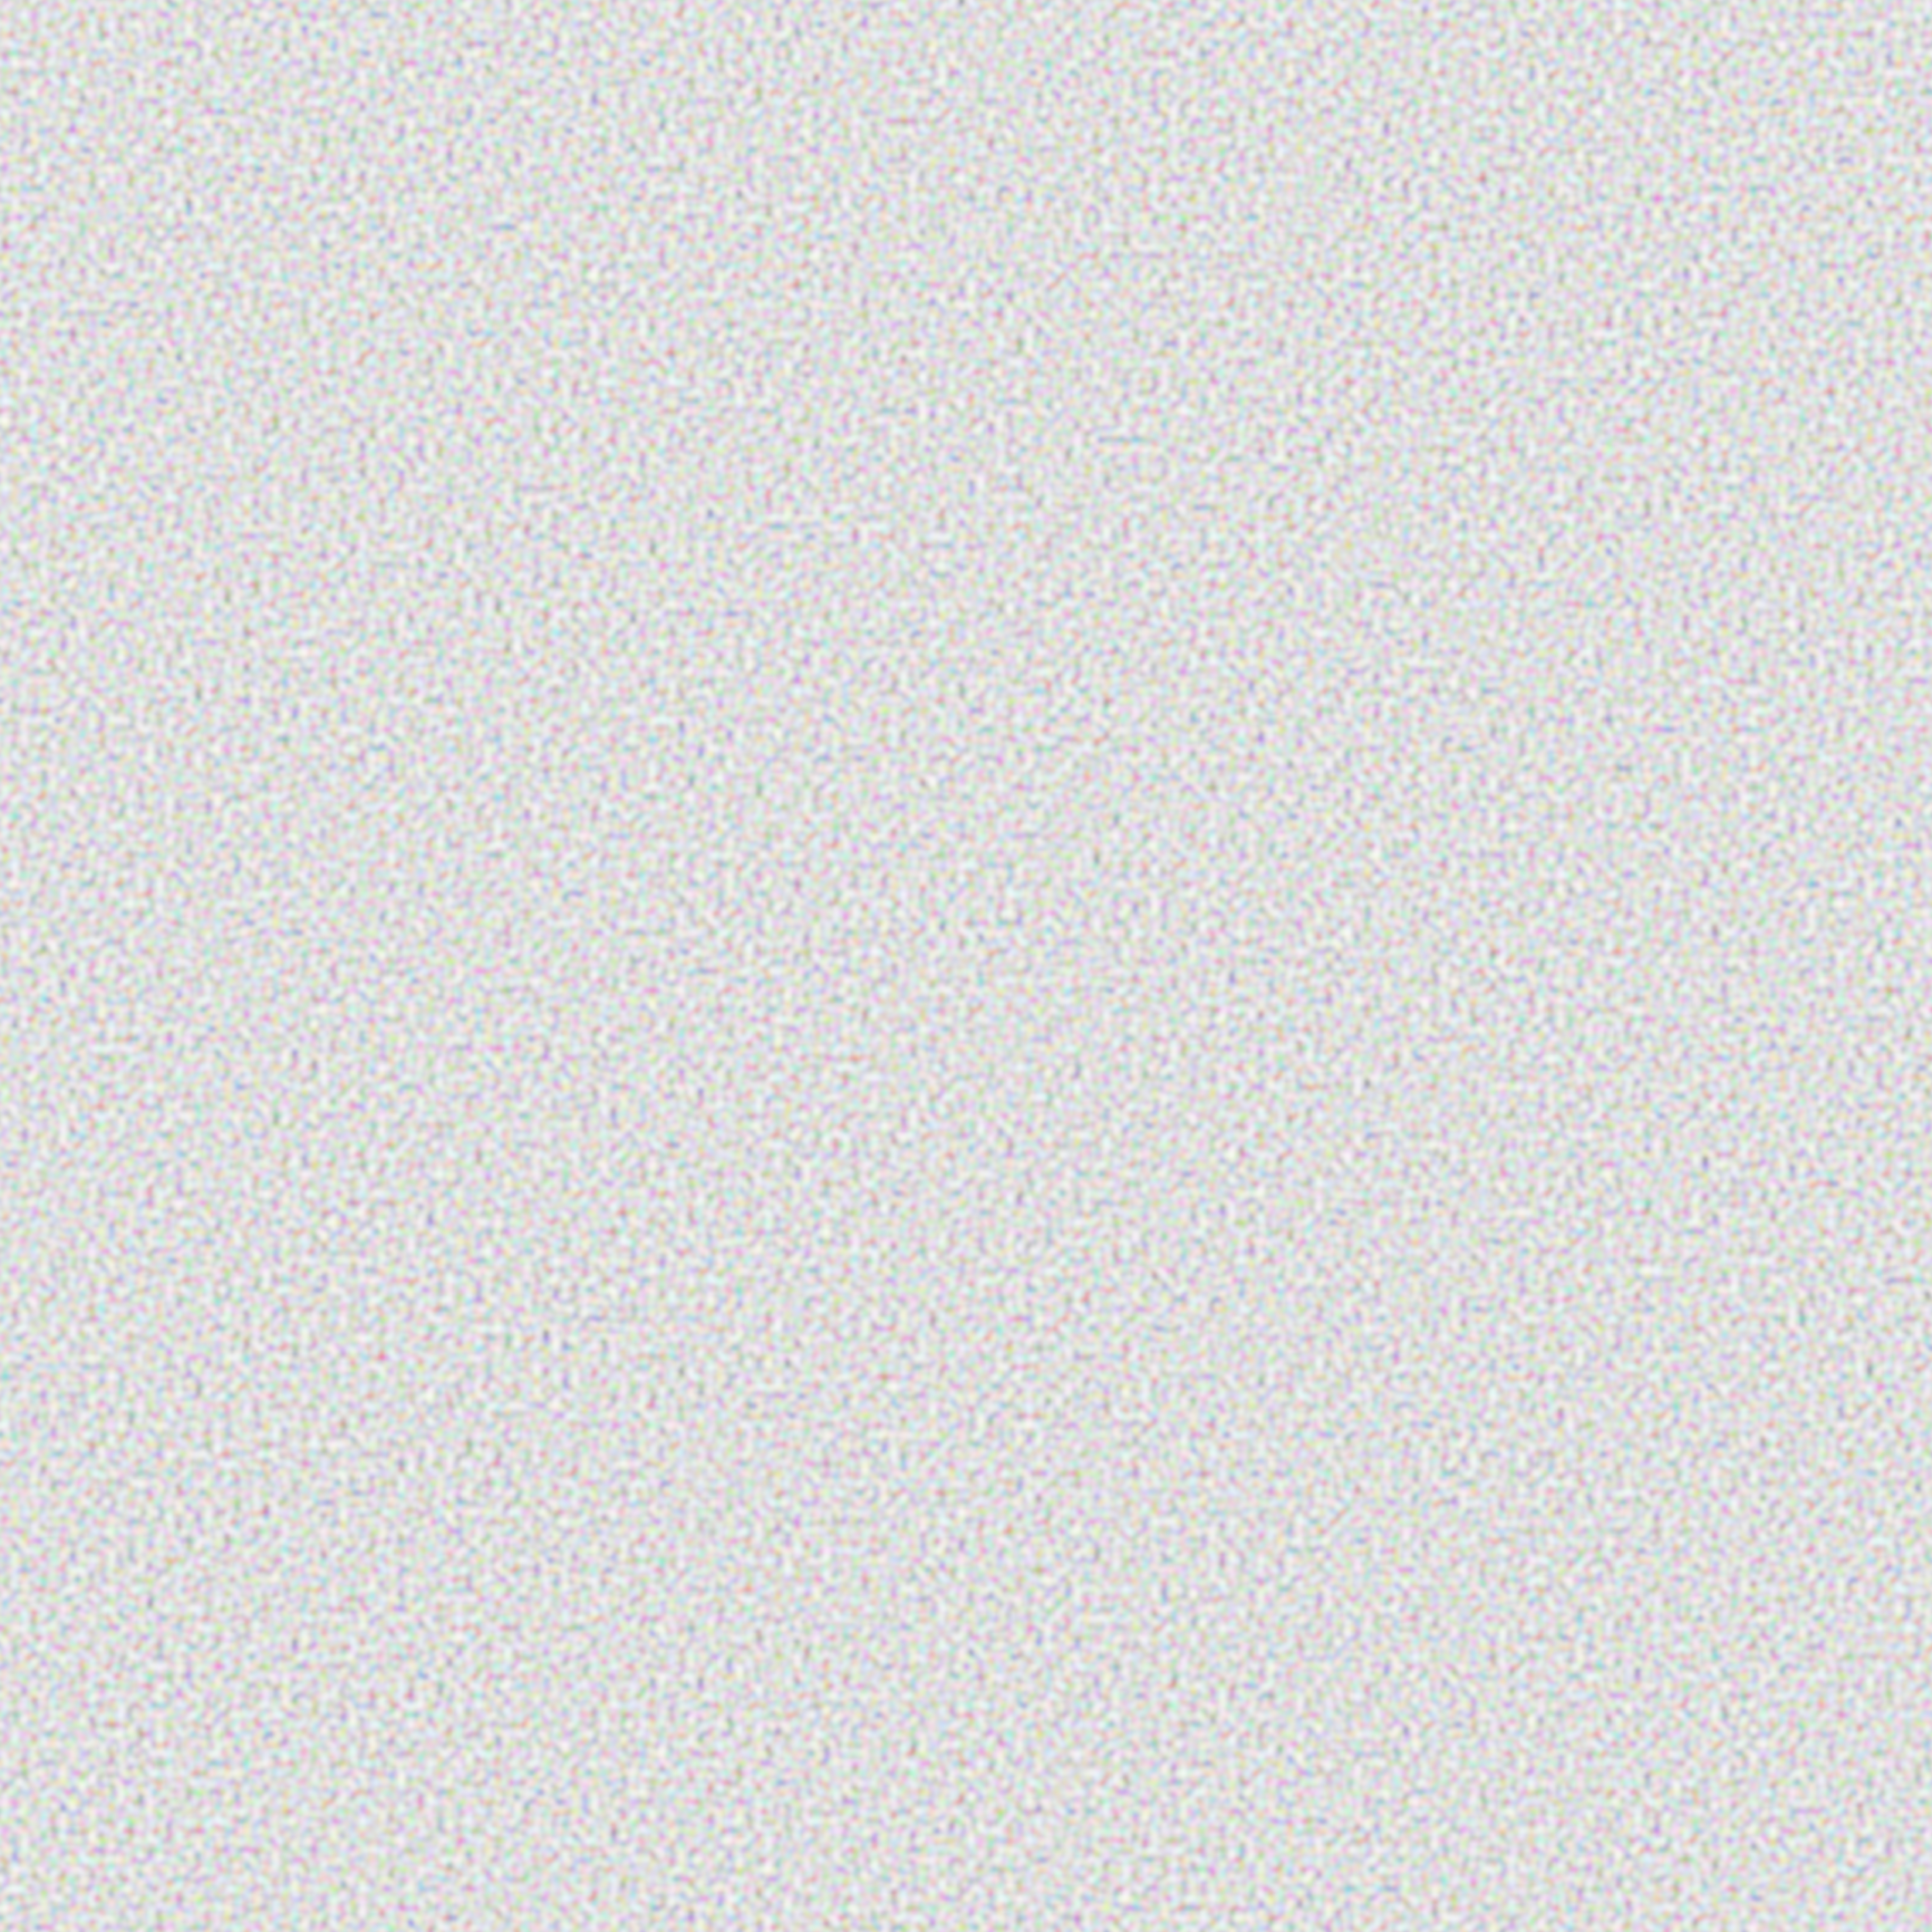
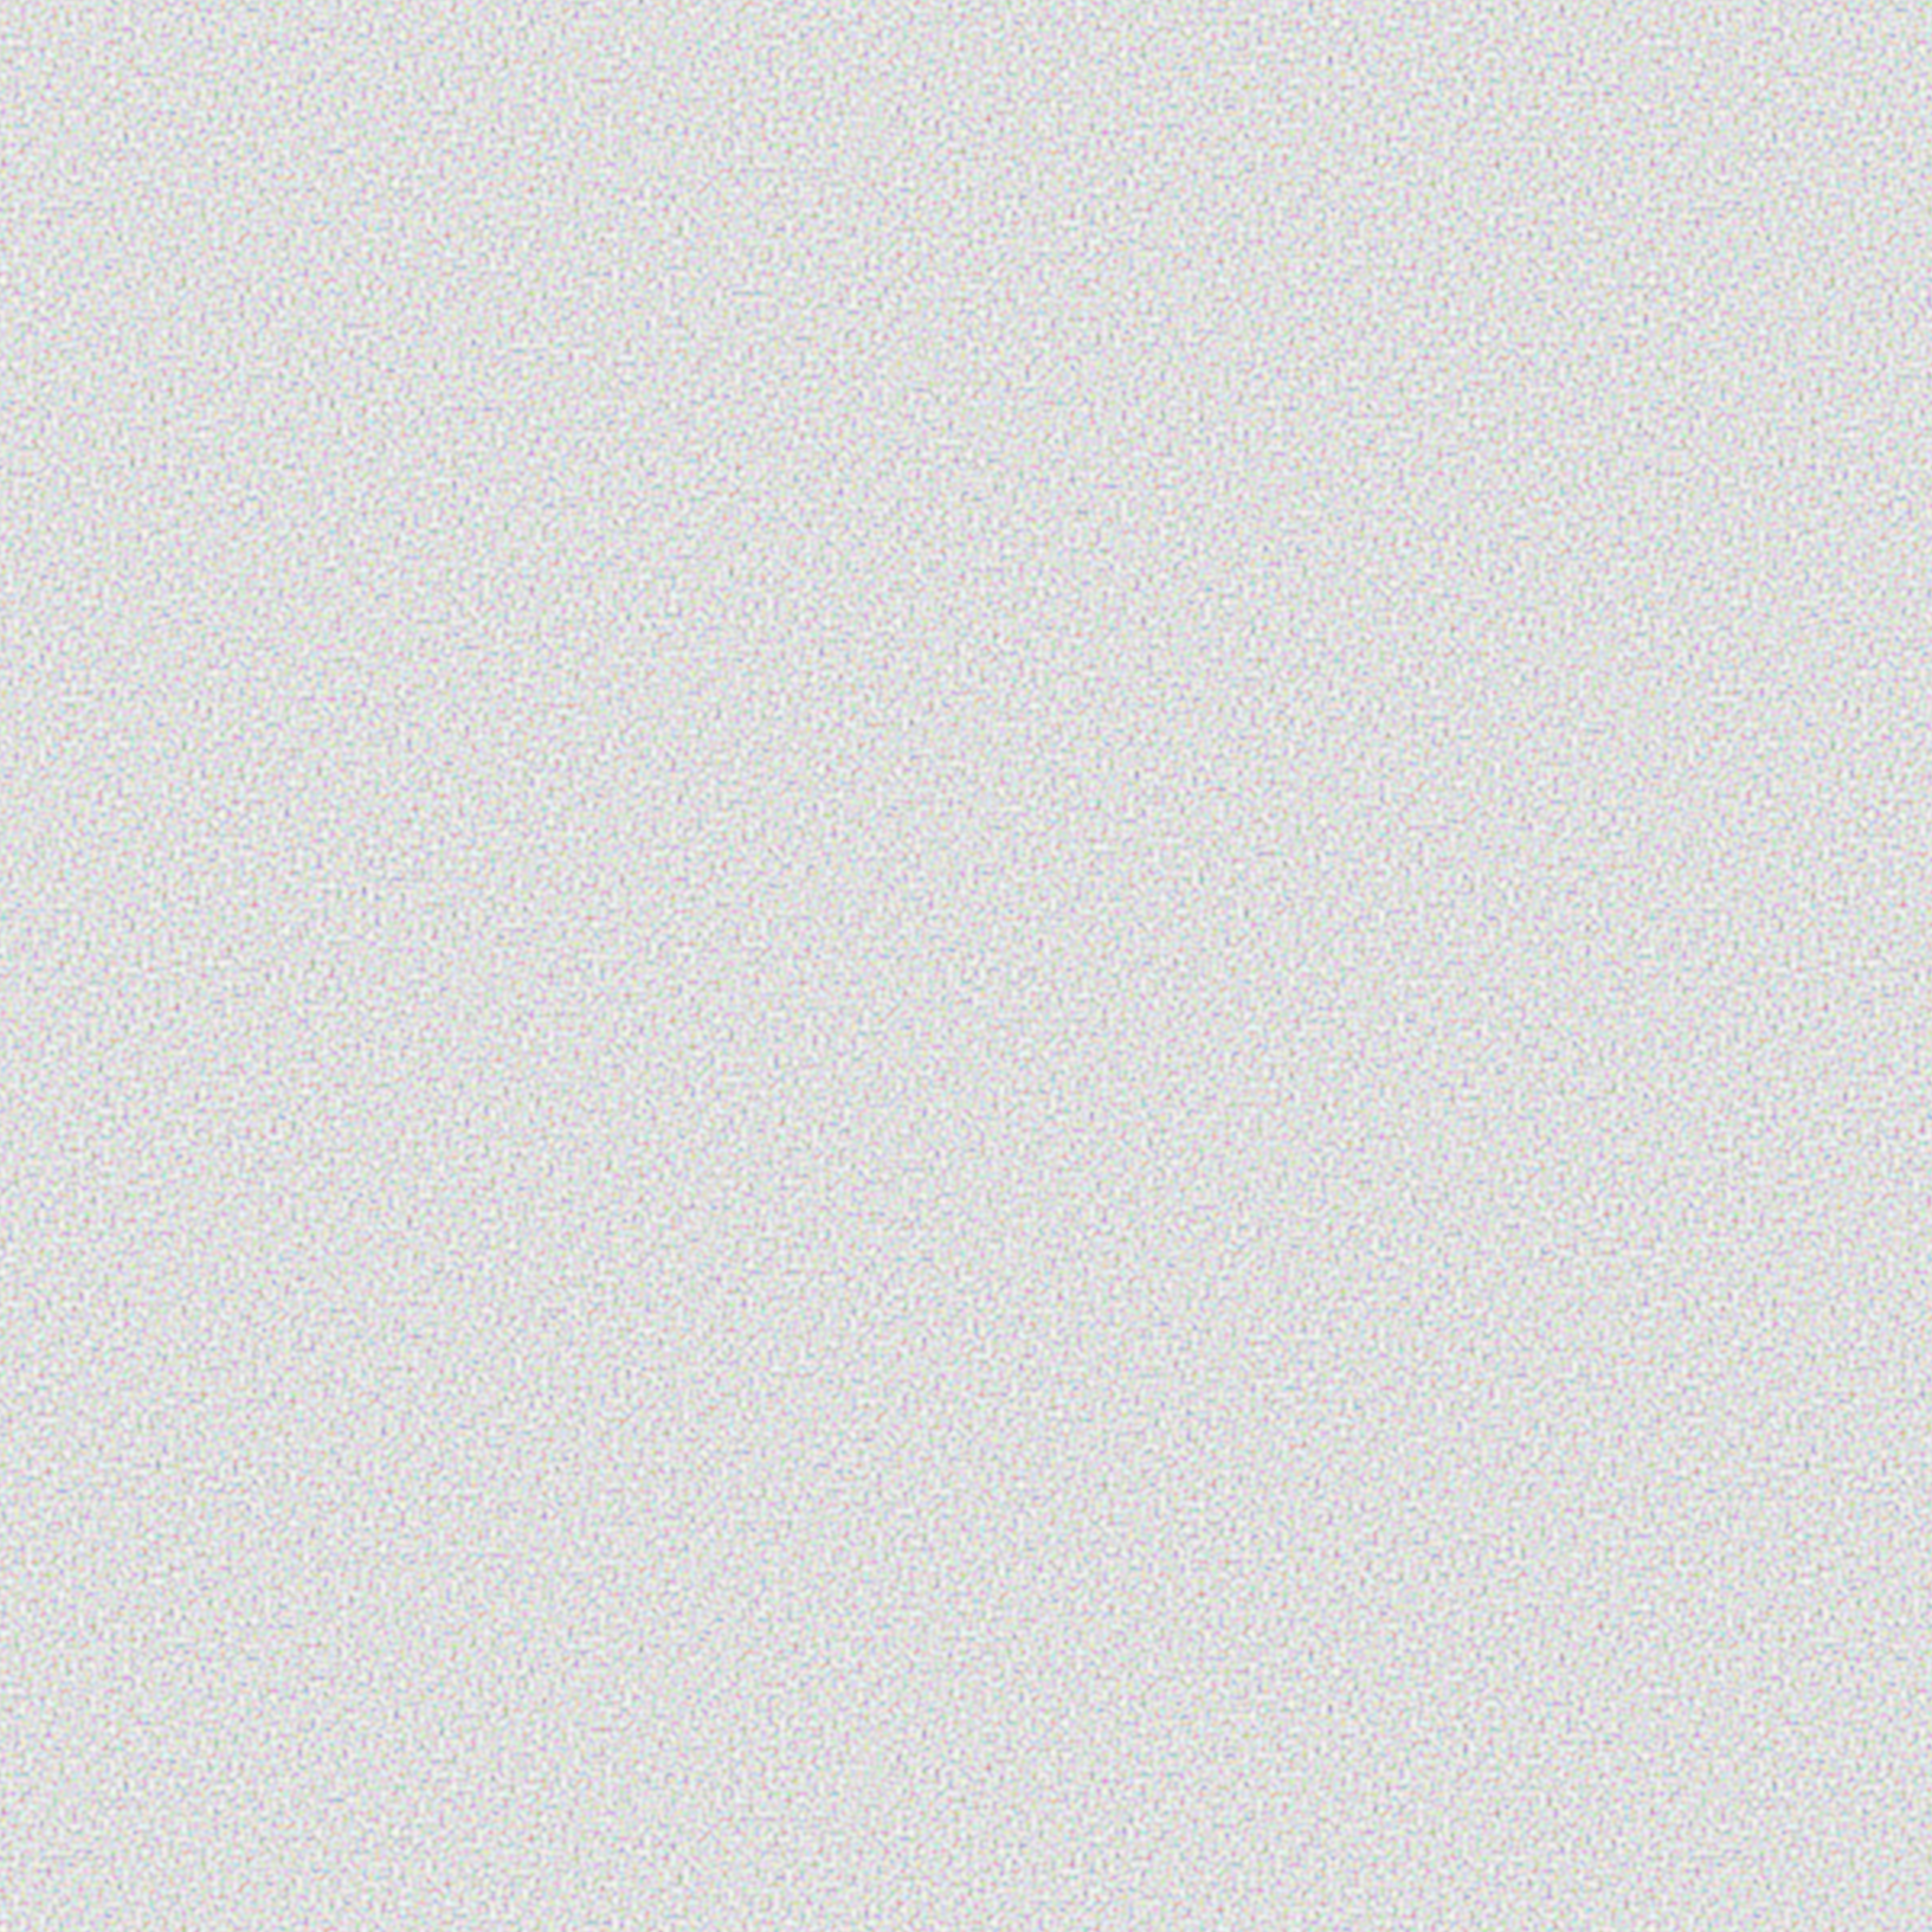
- <svg xmlns="http://www.w3.org/2000/svg" viewBox="0 0 200 200">
+ <svg xmlns="http://www.w3.org/2000/svg" viewBox="0 0 300 300">
  <filter id="noiseFilter">
    <feTurbulence type="fractalNoise" baseFrequency="1" numOctaves="1" stitchTiles="stitch" />
  </filter>
  <rect width="100%" height="100%" filter="url(#noiseFilter)" />
</svg>
